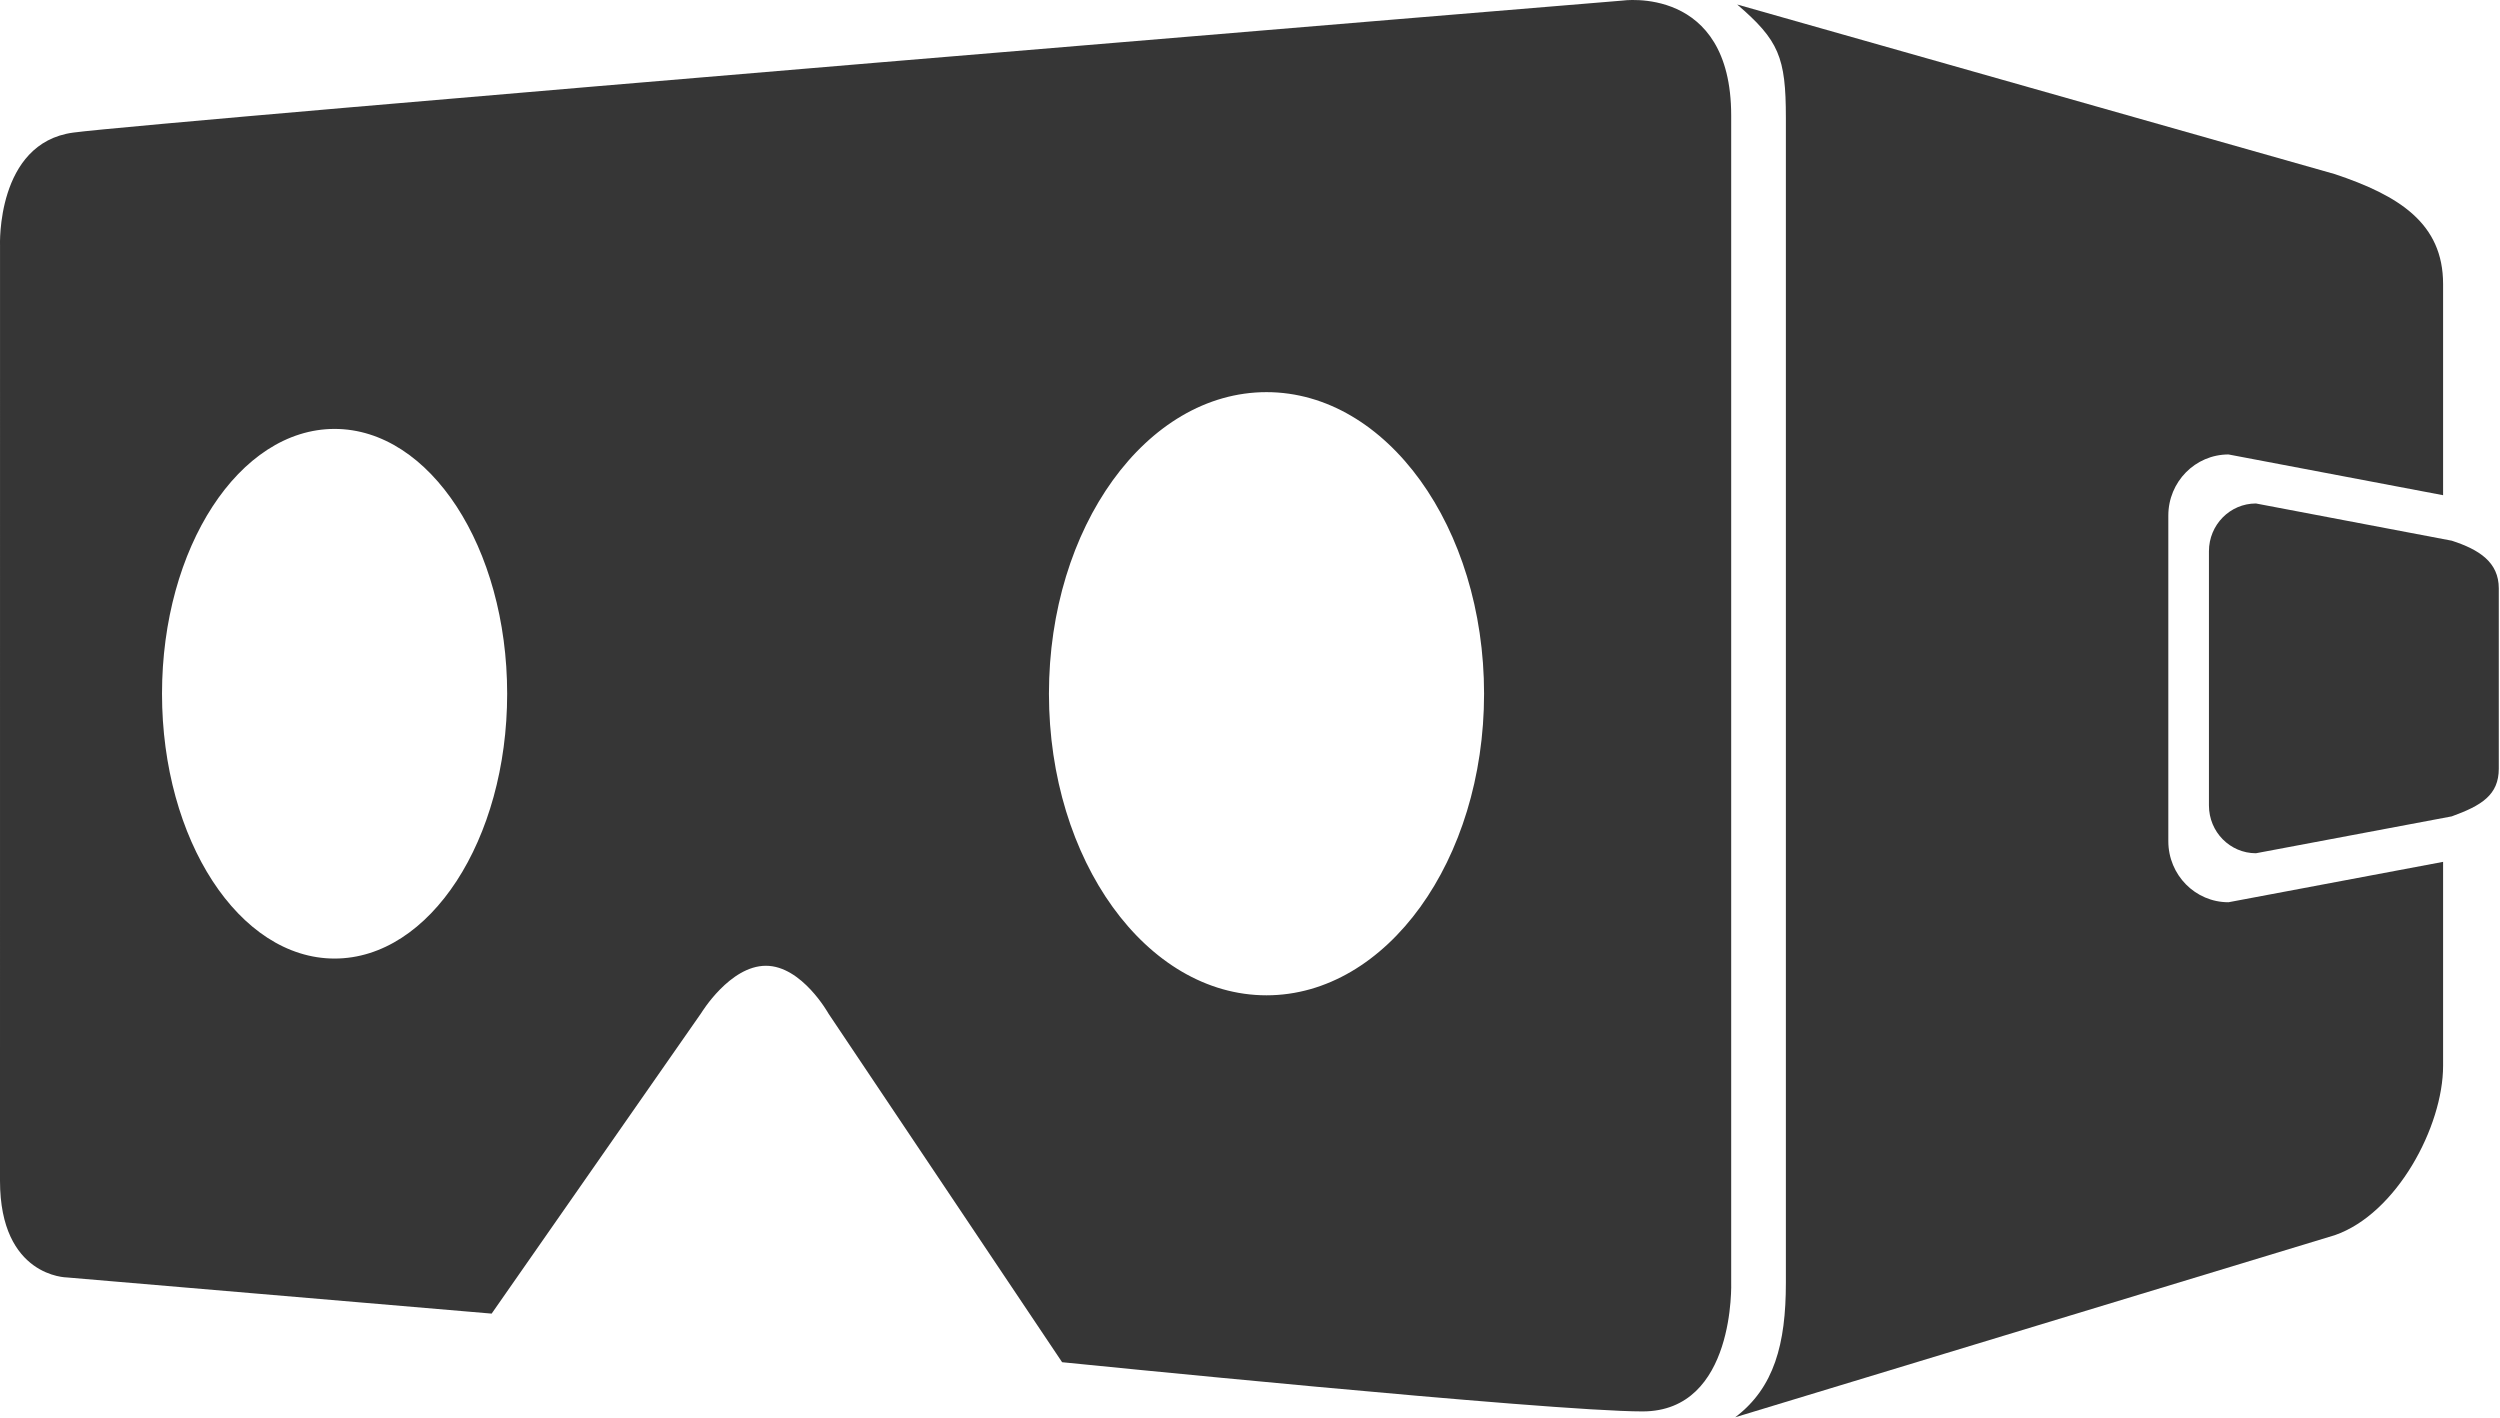
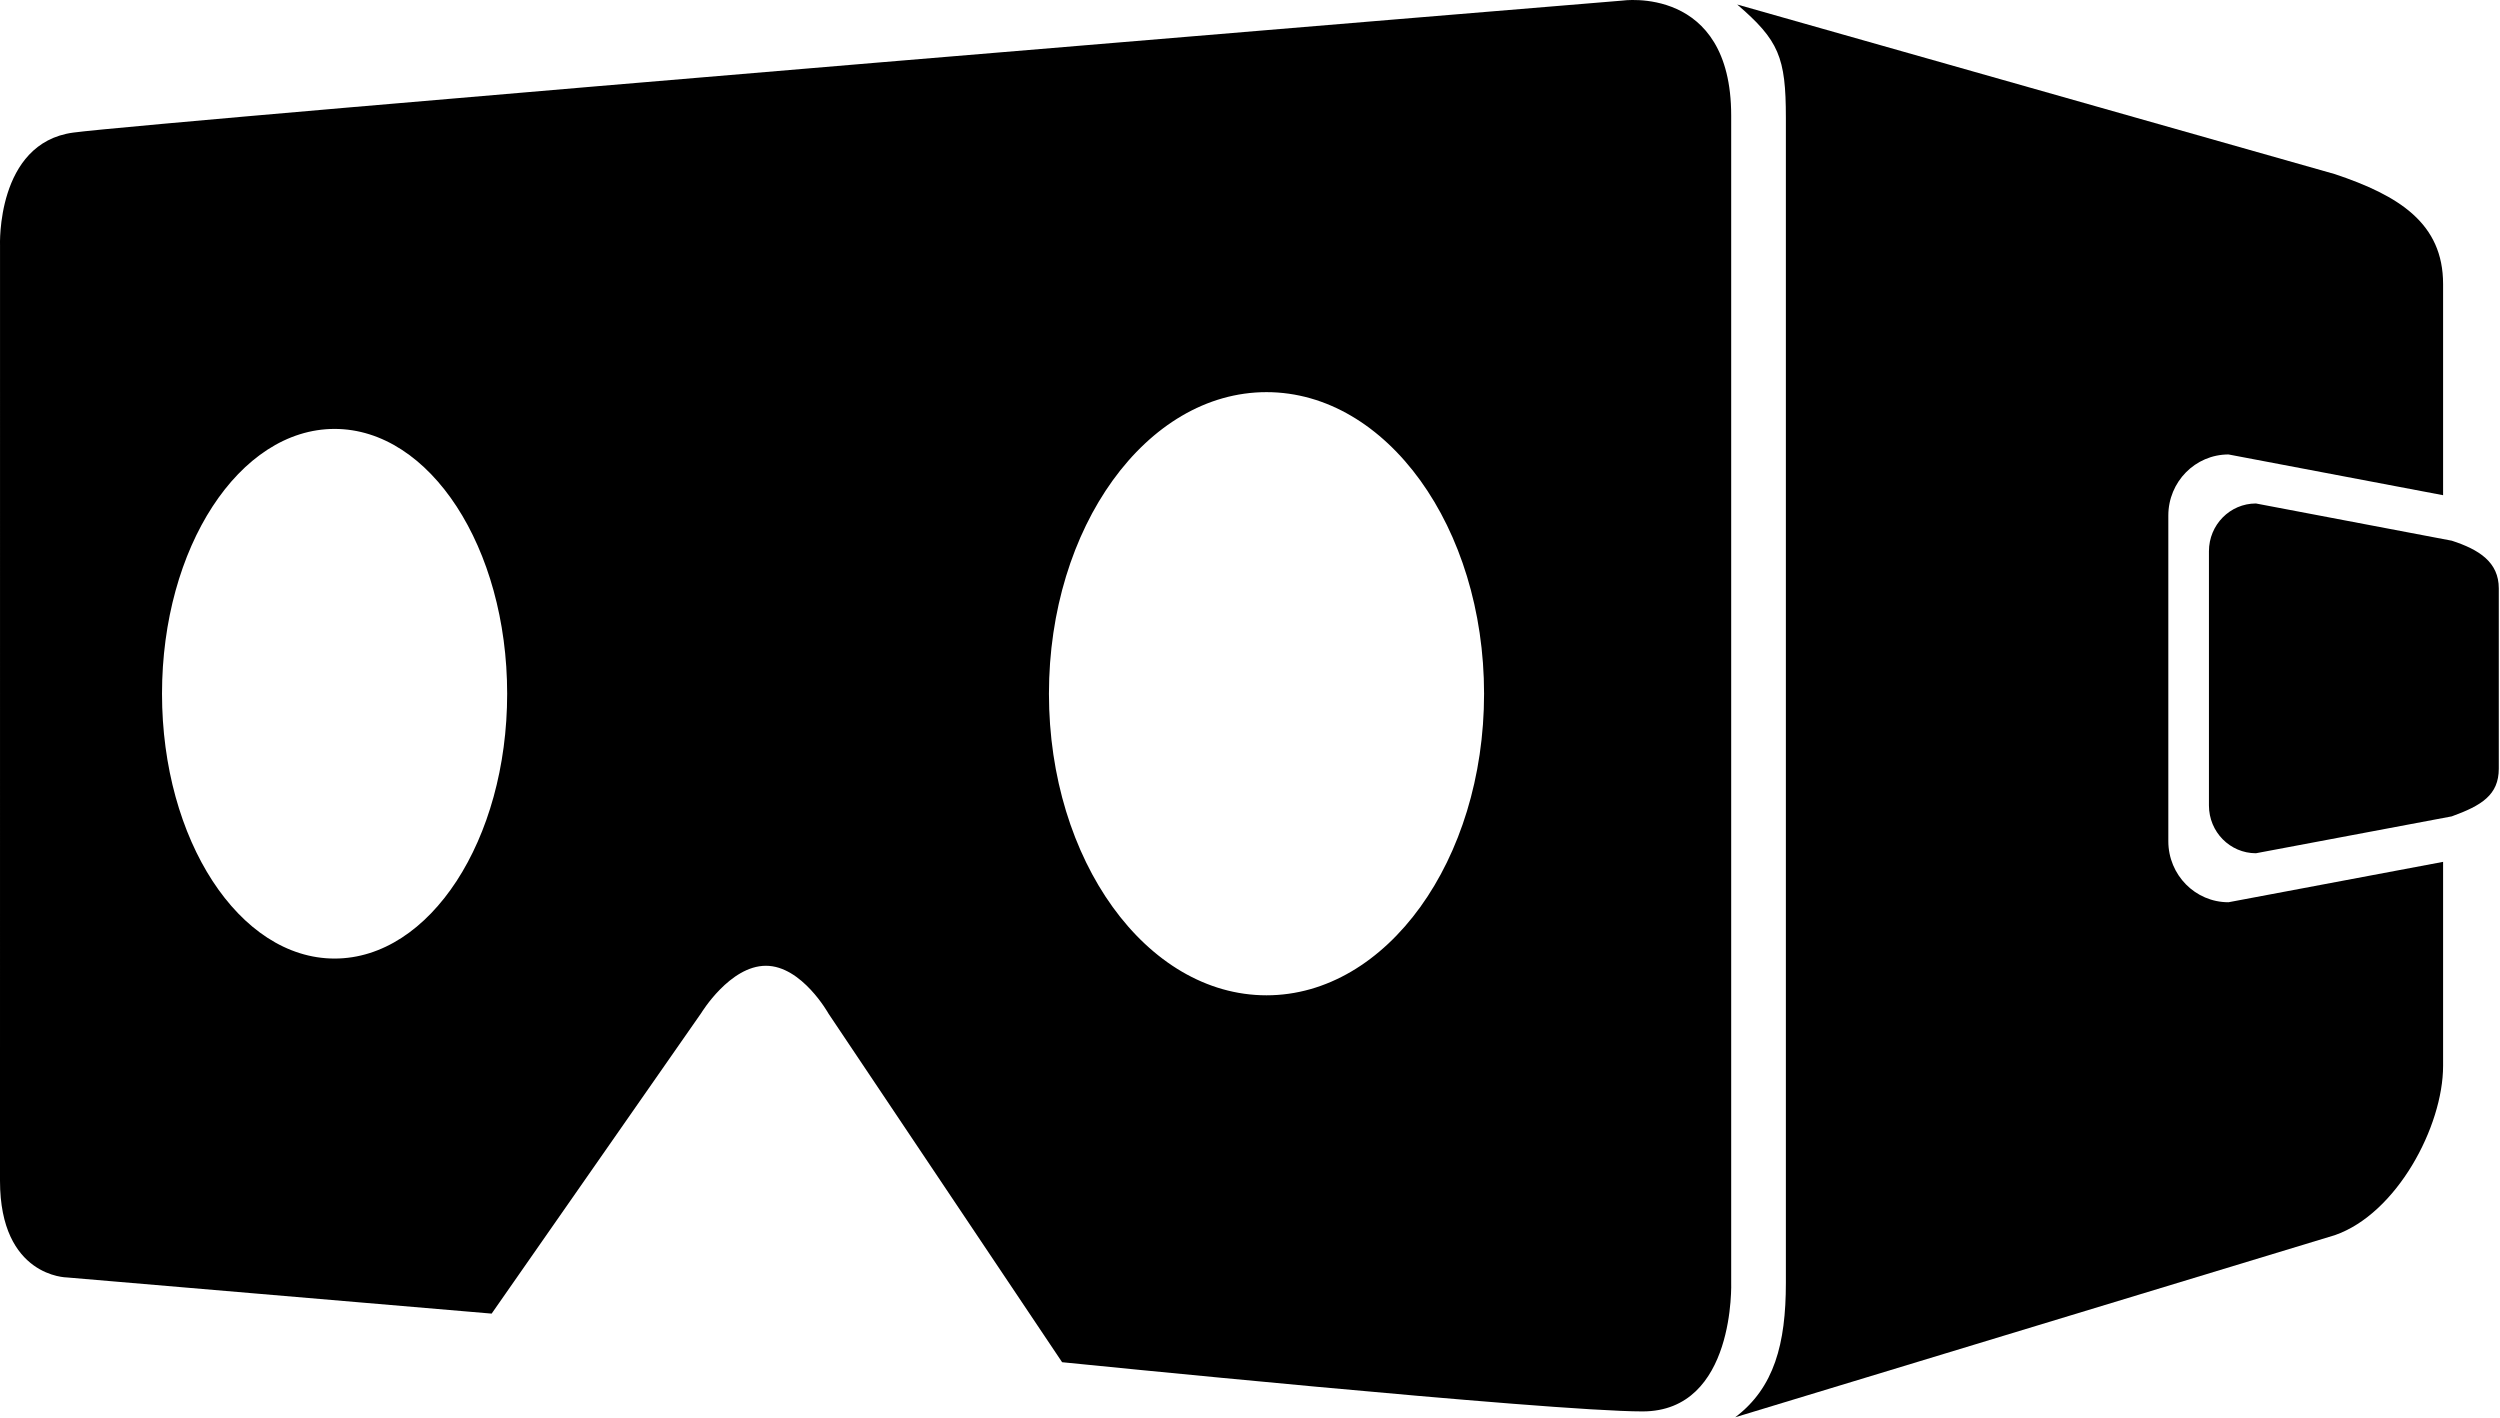
- <svg xmlns="http://www.w3.org/2000/svg" version="1.1" id="Layer_1" x="0px" y="0px" width="97px" height="55px" viewBox="0 0 97 55" enable-background="new 0 0 97 55" xml:space="preserve">
-   <g id="Layer_1_1_">
- </g>
+ <svg xmlns="http://www.w3.org/2000/svg" class="img1" width="97" height="55" viewBox="0 0 97 55">
  <g>
-     <path fill="#363636" d="M84.131,32.639V20.003c0-1.309,1.045-2.37,2.335-2.37l8.326,1.581V11.02c0-2.355-1.708-3.431-4.202-4.265   l-23.187-6.58c1.616,1.391,1.889,2.04,1.889,4.396v45.209c0,2.356-0.45,4.066-1.967,5.21l23.265-7.065   c2.401-0.833,4.202-4.216,4.202-6.572V33.44l-8.326,1.567C85.176,35.009,84.131,33.947,84.131,32.639z" />
-     <path fill="#363636" d="M95.129,20.979l-7.598-1.444c-1.008,0-1.824,0.829-1.824,1.851v9.868c0,1.023,0.816,1.852,1.824,1.852   l7.598-1.431c1.154-0.419,1.824-0.829,1.824-1.852V22.83C96.953,21.808,96.187,21.323,95.129,20.979z" />
-     <path fill="#363636" d="M67.17,4.483c0-5.08-4.232-4.459-4.232-4.459S5.832,4.738,2.838,5.145S0.001,9.532,0.001,9.532   S0,42.069,0,45.812s2.599,3.753,2.599,3.753l16.477,1.403L27.212,39.3c0,0,1.109-1.828,2.505-1.828   c1.397,0,2.432,1.861,2.432,1.861l9.061,13.521c0,0,18.895,1.909,22.521,1.909c3.626-0.001,3.439-5.024,3.439-5.024   S67.17,9.563,67.17,4.483z M12.982,37.192c-3.698,0-6.696-4.601-6.696-10.275s2.998-10.275,6.696-10.275   c3.698,0,6.696,4.601,6.696,10.275S16.68,37.192,12.982,37.192z M49.14,38.618c-4.662,0-8.441-5.239-8.441-11.701   c0-6.463,3.78-11.702,8.441-11.702c4.662,0,8.442,5.239,8.442,11.702C57.582,33.379,53.802,38.618,49.14,38.618z" />
+     <path d="M84.131 32.639V20.003c0-1.309 1.045-2.37 2.335-2.37l8.326 1.581V11.02c0-2.355-1.708-3.431-4.202-4.265L67.403.175c1.616 1.391 1.889 2.04 1.889 4.396V49.78c0 2.356-.45 4.066-1.967 5.21l23.265-7.065c2.401-.833 4.202-4.216 4.202-6.572V33.44l-8.326 1.567c-1.29.002-2.335-1.06-2.335-2.368z" />
+     <path class="img2" d="M95.129 20.979l-7.598-1.444c-1.008 0-1.824.829-1.824 1.851v9.868c0 1.023.816 1.852 1.824 1.852l7.598-1.431c1.154-.419 1.824-.829 1.824-1.852V22.83c0-1.022-.766-1.507-1.824-1.851zM67.17 4.483c0-5.08-4.232-4.459-4.232-4.459S5.832 4.738 2.838 5.145.001 9.532.001 9.532L0 45.812c0 3.743 2.599 3.753 2.599 3.753l16.477 1.403L27.212 39.3s1.109-1.828 2.505-1.828c1.397 0 2.432 1.861 2.432 1.861l9.061 13.521s18.895 1.909 22.521 1.909c3.626-.001 3.439-5.024 3.439-5.024V4.483zM12.982 37.192c-3.698 0-6.696-4.601-6.696-10.275s2.998-10.275 6.696-10.275c3.698 0 6.696 4.601 6.696 10.275s-2.998 10.275-6.696 10.275zm36.158 1.426c-4.662 0-8.441-5.239-8.441-11.701 0-6.463 3.78-11.702 8.441-11.702 4.662 0 8.442 5.239 8.442 11.702 0 6.462-3.78 11.701-8.442 11.701z" />
  </g>
</svg>
